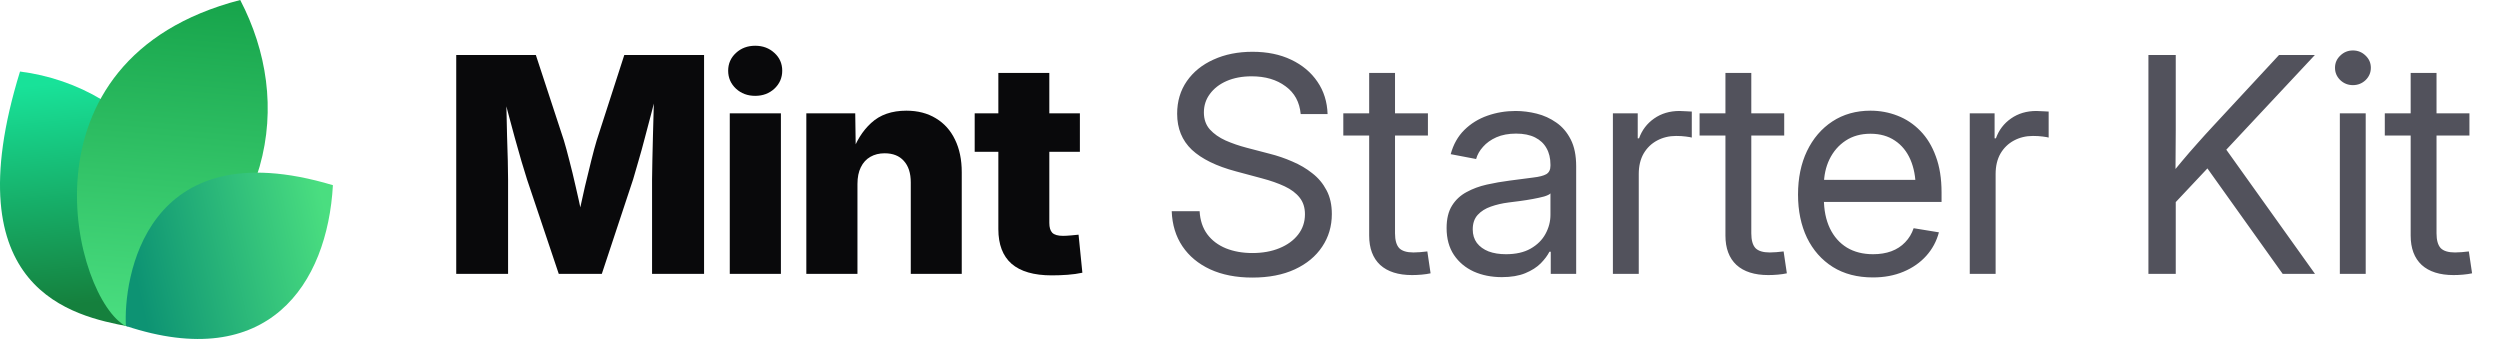
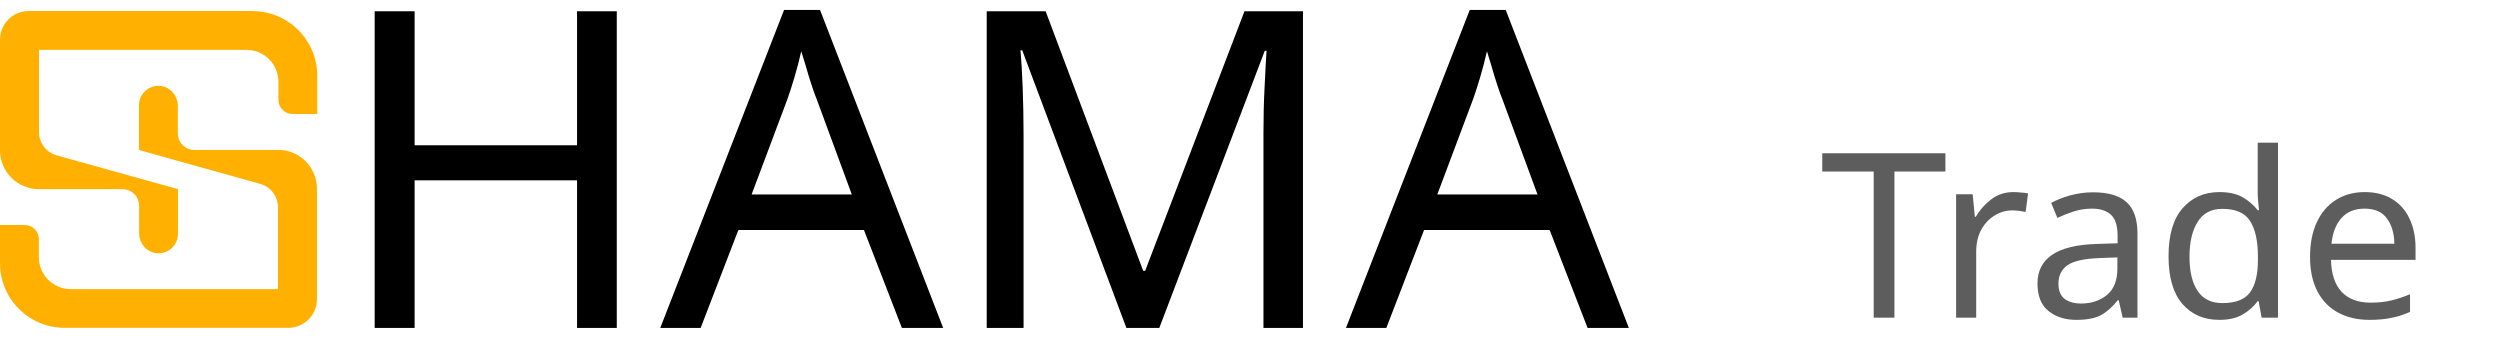
- <svg xmlns="http://www.w3.org/2000/svg" width="177" height="24" viewBox="0 0 177 24" fill="none">
-   <path d="M9.061 23.108C5.268 22.377 -3.391 20.627 1.417 5.064C9.634 6.099 16.973 14.064 9.061 23.108Z" fill="url(#paint0_linear_17557_2020)" />
-   <path d="M8.919 23.094C5.276 21.222 0.784 4.209 17.007 0C20.757 7.193 19.621 16.545 8.919 23.094Z" fill="url(#paint1_linear_17557_2020)" />
-   <path d="M8.914 23.079C8.735 19.882 10.159 9.085 23.57 13.111C23.181 20.123 18.984 26.418 8.914 23.079Z" fill="url(#paint2_linear_17557_2020)" />
-   <path d="M32.301 19.392V3.894H37.938L39.925 9.948C40.036 10.315 40.164 10.787 40.31 11.362C40.462 11.938 40.611 12.552 40.757 13.204C40.91 13.855 41.048 14.483 41.173 15.086C41.305 15.682 41.412 16.192 41.495 16.615H40.695C40.771 16.192 40.871 15.682 40.996 15.086C41.128 14.49 41.267 13.866 41.412 13.214C41.565 12.562 41.714 11.948 41.86 11.373C42.005 10.79 42.133 10.315 42.244 9.948L44.2 3.894H49.848V19.392H46.166V12.704C46.166 12.357 46.173 11.917 46.187 11.383C46.2 10.849 46.214 10.27 46.228 9.646C46.249 9.022 46.266 8.391 46.28 7.753C46.301 7.115 46.311 6.519 46.311 5.964H46.623C46.485 6.561 46.332 7.181 46.166 7.826C45.999 8.471 45.833 9.102 45.666 9.719C45.507 10.336 45.351 10.901 45.198 11.414C45.053 11.928 44.928 12.357 44.824 12.704L42.608 19.392H39.561L37.314 12.704C37.203 12.357 37.072 11.928 36.919 11.414C36.773 10.901 36.614 10.34 36.441 9.729C36.274 9.112 36.104 8.481 35.931 7.836C35.764 7.192 35.608 6.567 35.463 5.964H35.827C35.834 6.512 35.844 7.105 35.858 7.743C35.872 8.374 35.886 9.005 35.9 9.636C35.92 10.26 35.938 10.839 35.952 11.373C35.965 11.907 35.972 12.351 35.972 12.704V19.392H32.301ZM51.668 19.392V8.024H55.288V19.392H51.668ZM53.468 6.786C52.927 6.786 52.473 6.616 52.105 6.276C51.738 5.93 51.554 5.507 51.554 5.007C51.554 4.508 51.738 4.088 52.105 3.749C52.473 3.409 52.927 3.239 53.468 3.239C54.009 3.239 54.463 3.409 54.83 3.749C55.198 4.082 55.382 4.501 55.382 5.007C55.382 5.507 55.198 5.93 54.83 6.276C54.463 6.616 54.009 6.786 53.468 6.786ZM60.708 13.027V19.392H57.088V8.024H60.551L60.593 10.967H60.281C60.593 10.024 61.061 9.268 61.685 8.7C62.309 8.124 63.138 7.836 64.171 7.836C64.975 7.836 65.672 8.017 66.262 8.377C66.851 8.731 67.302 9.234 67.614 9.885C67.933 10.537 68.092 11.307 68.092 12.194V19.392H64.483V12.912C64.483 12.26 64.32 11.754 63.994 11.394C63.675 11.033 63.221 10.853 62.632 10.853C62.25 10.853 61.914 10.936 61.623 11.102C61.332 11.269 61.106 11.515 60.947 11.841C60.787 12.16 60.708 12.555 60.708 13.027ZM76.456 8.024V10.749H69.008V8.024H76.456ZM70.683 5.163H74.292V15.783C74.292 16.102 74.361 16.334 74.5 16.48C74.646 16.625 74.899 16.698 75.259 16.698C75.405 16.698 75.596 16.688 75.831 16.667C76.074 16.646 76.251 16.629 76.362 16.615L76.632 19.309C76.313 19.378 75.963 19.427 75.582 19.455C75.207 19.482 74.836 19.496 74.469 19.496C73.2 19.496 72.25 19.222 71.619 18.674C70.995 18.127 70.683 17.308 70.683 16.22V5.163Z" fill="#09090B" />
-   <path d="M88.667 19.652C87.523 19.652 86.528 19.458 85.682 19.07C84.843 18.681 84.188 18.137 83.716 17.437C83.245 16.736 82.992 15.908 82.957 14.951H84.933C84.968 15.596 85.148 16.14 85.474 16.584C85.8 17.021 86.24 17.354 86.795 17.582C87.35 17.804 87.974 17.915 88.667 17.915C89.388 17.915 90.026 17.801 90.581 17.572C91.143 17.343 91.583 17.024 91.902 16.615C92.228 16.199 92.391 15.717 92.391 15.169C92.391 14.698 92.266 14.306 92.017 13.994C91.767 13.675 91.413 13.408 90.956 13.193C90.498 12.978 89.954 12.787 89.323 12.621L87.502 12.132C86.123 11.765 85.082 11.255 84.382 10.603C83.689 9.944 83.342 9.095 83.342 8.055C83.342 7.174 83.571 6.404 84.028 5.746C84.486 5.087 85.117 4.577 85.921 4.217C86.726 3.849 87.645 3.666 88.678 3.666C89.718 3.666 90.63 3.853 91.413 4.227C92.204 4.602 92.824 5.122 93.275 5.787C93.726 6.446 93.965 7.209 93.993 8.076H92.089C92.013 7.23 91.656 6.574 91.018 6.11C90.387 5.638 89.586 5.403 88.615 5.403C87.95 5.403 87.36 5.513 86.847 5.735C86.341 5.957 85.946 6.262 85.661 6.651C85.377 7.032 85.235 7.469 85.235 7.961C85.235 8.447 85.377 8.849 85.661 9.168C85.946 9.48 86.317 9.74 86.774 9.948C87.232 10.149 87.724 10.319 88.251 10.457L89.884 10.884C90.439 11.023 90.977 11.206 91.496 11.435C92.023 11.657 92.495 11.934 92.911 12.267C93.334 12.593 93.67 12.995 93.92 13.474C94.17 13.945 94.294 14.504 94.294 15.149C94.294 16.015 94.066 16.788 93.608 17.468C93.157 18.148 92.512 18.681 91.673 19.07C90.834 19.458 89.832 19.652 88.667 19.652ZM101.097 8.024V9.594H95.106V8.024H101.097ZM96.937 5.163H98.767V16.521C98.767 17 98.865 17.347 99.059 17.562C99.26 17.77 99.6 17.874 100.078 17.874C100.21 17.874 100.366 17.867 100.546 17.853C100.733 17.832 100.903 17.815 101.056 17.801L101.285 19.351C101.097 19.392 100.886 19.423 100.65 19.444C100.414 19.465 100.189 19.475 99.974 19.475C98.996 19.475 98.244 19.236 97.717 18.758C97.197 18.272 96.937 17.579 96.937 16.677V5.163ZM106.33 19.621C105.595 19.621 104.932 19.489 104.343 19.226C103.754 18.955 103.285 18.564 102.939 18.05C102.592 17.53 102.419 16.896 102.419 16.147C102.419 15.495 102.547 14.965 102.804 14.556C103.06 14.146 103.403 13.828 103.833 13.599C104.263 13.363 104.742 13.186 105.269 13.068C105.796 12.95 106.333 12.857 106.881 12.787C107.574 12.69 108.132 12.617 108.555 12.569C108.978 12.52 109.287 12.441 109.481 12.33C109.675 12.212 109.772 12.014 109.772 11.737V11.654C109.772 11.203 109.679 10.815 109.492 10.489C109.311 10.163 109.041 9.91 108.68 9.729C108.32 9.549 107.872 9.459 107.338 9.459C106.805 9.459 106.34 9.546 105.945 9.719C105.556 9.892 105.241 10.118 104.998 10.395C104.755 10.665 104.593 10.953 104.509 11.258L102.71 10.915C102.897 10.222 103.22 9.65 103.677 9.199C104.135 8.748 104.679 8.412 105.31 8.19C105.941 7.968 106.607 7.857 107.307 7.857C107.8 7.857 108.295 7.92 108.795 8.044C109.301 8.169 109.765 8.381 110.188 8.679C110.611 8.97 110.951 9.369 111.208 9.875C111.464 10.374 111.593 11.005 111.593 11.768V19.392H109.793V17.822H109.7C109.568 18.085 109.363 18.359 109.086 18.643C108.809 18.921 108.444 19.153 107.994 19.34C107.543 19.527 106.988 19.621 106.33 19.621ZM106.621 17.998C107.321 17.998 107.904 17.867 108.368 17.603C108.84 17.333 109.19 16.986 109.419 16.563C109.654 16.133 109.772 15.682 109.772 15.211V13.692C109.703 13.769 109.554 13.841 109.325 13.911C109.096 13.973 108.829 14.032 108.524 14.088C108.226 14.143 107.921 14.192 107.609 14.233C107.304 14.275 107.033 14.309 106.798 14.337C106.354 14.393 105.938 14.49 105.549 14.628C105.168 14.76 104.86 14.954 104.624 15.211C104.388 15.467 104.27 15.811 104.27 16.241C104.27 16.615 104.367 16.934 104.561 17.198C104.762 17.461 105.04 17.662 105.393 17.801C105.747 17.933 106.156 17.998 106.621 17.998ZM114.193 19.392V8.024H115.951V9.792H116.045C116.253 9.209 116.61 8.741 117.116 8.388C117.622 8.034 118.219 7.857 118.905 7.857C119.058 7.857 119.217 7.864 119.384 7.878C119.55 7.885 119.682 7.892 119.779 7.899V9.74C119.716 9.719 119.578 9.695 119.363 9.667C119.155 9.639 118.922 9.625 118.666 9.625C118.174 9.625 117.726 9.733 117.324 9.948C116.922 10.163 116.603 10.471 116.367 10.874C116.138 11.276 116.024 11.758 116.024 12.319V19.392H114.193ZM126.322 8.024V9.594H120.33V8.024H126.322ZM122.161 5.163H123.992V16.521C123.992 17 124.089 17.347 124.283 17.562C124.484 17.77 124.824 17.874 125.302 17.874C125.434 17.874 125.59 17.867 125.77 17.853C125.958 17.832 126.127 17.815 126.28 17.801L126.509 19.351C126.322 19.392 126.11 19.423 125.874 19.444C125.639 19.465 125.413 19.475 125.198 19.475C124.221 19.475 123.468 19.236 122.941 18.758C122.421 18.272 122.161 17.579 122.161 16.677V5.163ZM132.604 19.642C131.502 19.642 130.555 19.396 129.765 18.903C128.974 18.404 128.364 17.714 127.934 16.834C127.511 15.946 127.3 14.927 127.3 13.775C127.3 12.611 127.511 11.584 127.934 10.697C128.364 9.802 128.964 9.102 129.734 8.596C130.51 8.089 131.408 7.836 132.428 7.836C133.1 7.836 133.738 7.954 134.341 8.19C134.952 8.426 135.489 8.783 135.954 9.261C136.425 9.74 136.793 10.343 137.056 11.071C137.327 11.792 137.462 12.645 137.462 13.63V14.296H128.433V12.735H136.463L135.631 13.297C135.631 12.541 135.506 11.876 135.257 11.3C135.007 10.725 134.643 10.277 134.165 9.958C133.686 9.632 133.107 9.469 132.428 9.469C131.748 9.469 131.162 9.632 130.67 9.958C130.177 10.284 129.796 10.725 129.526 11.279C129.262 11.827 129.13 12.441 129.13 13.12V14.046C129.13 14.864 129.273 15.572 129.557 16.168C129.841 16.757 130.243 17.211 130.763 17.53C131.283 17.842 131.901 17.998 132.615 17.998C133.093 17.998 133.523 17.929 133.905 17.79C134.293 17.645 134.619 17.433 134.882 17.156C135.153 16.879 135.354 16.546 135.486 16.157L137.275 16.449C137.108 17.08 136.81 17.634 136.38 18.113C135.95 18.591 135.413 18.966 134.768 19.236C134.123 19.507 133.402 19.642 132.604 19.642ZM139.459 19.392V8.024H141.217V9.792H141.311C141.519 9.209 141.876 8.741 142.382 8.388C142.888 8.034 143.485 7.857 144.171 7.857C144.324 7.857 144.483 7.864 144.649 7.878C144.816 7.885 144.948 7.892 145.045 7.899V9.74C144.982 9.719 144.844 9.695 144.629 9.667C144.421 9.639 144.188 9.625 143.932 9.625C143.439 9.625 142.992 9.733 142.59 9.948C142.188 10.163 141.869 10.471 141.633 10.874C141.404 11.276 141.29 11.758 141.29 12.319V19.392H139.459ZM153.429 14.961V12.715C153.783 12.257 154.136 11.82 154.49 11.404C154.844 10.981 155.204 10.565 155.572 10.156C155.939 9.74 156.314 9.327 156.695 8.918L161.355 3.894H163.893L157.277 10.967H157.184L153.429 14.961ZM152.108 19.392V3.894H154.043V9.241L154.022 12.559L154.043 13.505V19.392H152.108ZM161.615 19.392L155.967 11.477L157.173 9.969L163.903 19.392H161.615ZM165.661 19.392V8.024H167.492V19.392H165.661ZM166.587 6.027C166.24 6.027 165.942 5.909 165.692 5.673C165.443 5.43 165.318 5.139 165.318 4.799C165.318 4.459 165.443 4.172 165.692 3.936C165.942 3.693 166.24 3.572 166.587 3.572C166.934 3.572 167.232 3.693 167.482 3.936C167.731 4.172 167.856 4.459 167.856 4.799C167.856 5.139 167.731 5.43 167.482 5.673C167.232 5.909 166.934 6.027 166.587 6.027ZM174.836 8.024V9.594H168.844V8.024H174.836ZM170.675 5.163H172.506V16.521C172.506 17 172.603 17.347 172.797 17.562C172.998 17.77 173.338 17.874 173.816 17.874C173.948 17.874 174.104 17.867 174.284 17.853C174.472 17.832 174.641 17.815 174.794 17.801L175.023 19.351C174.836 19.392 174.624 19.423 174.388 19.444C174.153 19.465 173.927 19.475 173.712 19.475C172.735 19.475 171.982 19.236 171.455 18.758C170.935 18.272 170.675 17.579 170.675 16.677V5.163Z" fill="#52525C" />
+ <svg xmlns="http://www.w3.org/2000/svg" id="Layer_1" version="1.1" viewBox="0 0 177 24">
  <defs>
-     <linearGradient id="paint0_linear_17557_2020" x1="3.776" y1="5.916" x2="5.232" y2="21.559" gradientUnits="userSpaceOnUse">
-       <stop stop-color="#18E299" />
-       <stop offset="1" stop-color="#15803D" />
-     </linearGradient>
-     <linearGradient id="paint1_linear_17557_2020" x1="12.171" y1="-0.718" x2="10.19" y2="22.983" gradientUnits="userSpaceOnUse">
-       <stop stop-color="#16A34A" />
-       <stop offset="1" stop-color="#4ADE80" />
-     </linearGradient>
-     <linearGradient id="paint2_linear_17557_2020" x1="23.133" y1="15.353" x2="9.338" y2="18.52" gradientUnits="userSpaceOnUse">
-       <stop stop-color="#4ADE80" />
-       <stop offset="1" stop-color="#0D9373" />
-     </linearGradient>
+     <style>
+       .st0 {
+         fill: #ffb000;
+       }
+ 
+       .st1 {
+         font-size: 31.4px;
+       }
+ 
+       .st1, .st2 {
+         font-family: BilgresDEMO-Regular, 'Bilgres DEMO';
+       }
+ 
+       .st2 {
+         fill: #5e5d5d;
+         font-size: 16.29px;
+       }
+     </style>
  </defs>
+   <path class="st0" d="M19.69,10.62h0s-5.92,0-5.92,0c-.65,0-1.18-.53-1.18-1.18v-1.94c0-.73-.55-1.37-1.28-1.42-.8-.05-1.47.58-1.47,1.37v3.17l2.75.77,5.84,1.63c.74.21,1.25.88,1.25,1.65v5.8H5.01c-1.25,0-2.26-1.01-2.26-2.26v-1.28c0-.55-.45-1-1-1H0v2.71c0,2.52,2.05,4.57,4.57,4.57h15.84c1.12,0,2.03-.91,2.03-2.03v-7.82c0-1.52-1.23-2.75-2.75-2.75Z" />
+   <path class="st0" d="M17.87.78H2.03C.91.78,0,1.69,0,2.82v7.82c0,1.52,1.23,2.75,2.75,2.75h0s5.92,0,5.92,0c.65,0,1.18.53,1.18,1.18v1.94c0,.73.55,1.37,1.28,1.42.8.05,1.47-.58,1.47-1.37v-3.17l-8.59-2.39c-.74-.21-1.25-.88-1.25-1.65V3.53h14.69c1.25,0,2.26,1.01,2.26,2.26v1.28c0,.55.45,1,1,1h1.75v-2.71c0-2.52-2.05-4.57-4.57-4.57Z" />
+   <text class="st1" transform="translate(23.48 23.22)">
+     <tspan x="0" y="0">HAMA</tspan>
+   </text>
+   <text class="st2" transform="translate(128.86 22.49)">
+     <tspan x="0" y="0">Trade</tspan>
+   </text>
</svg>
